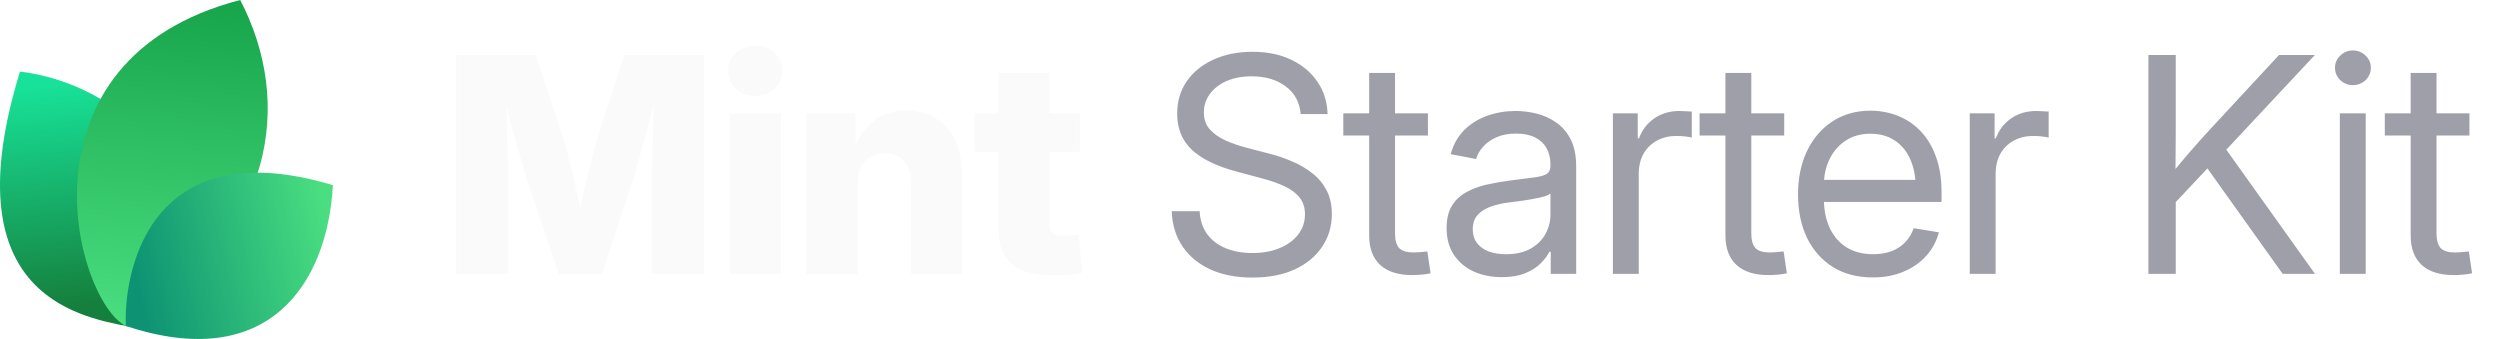
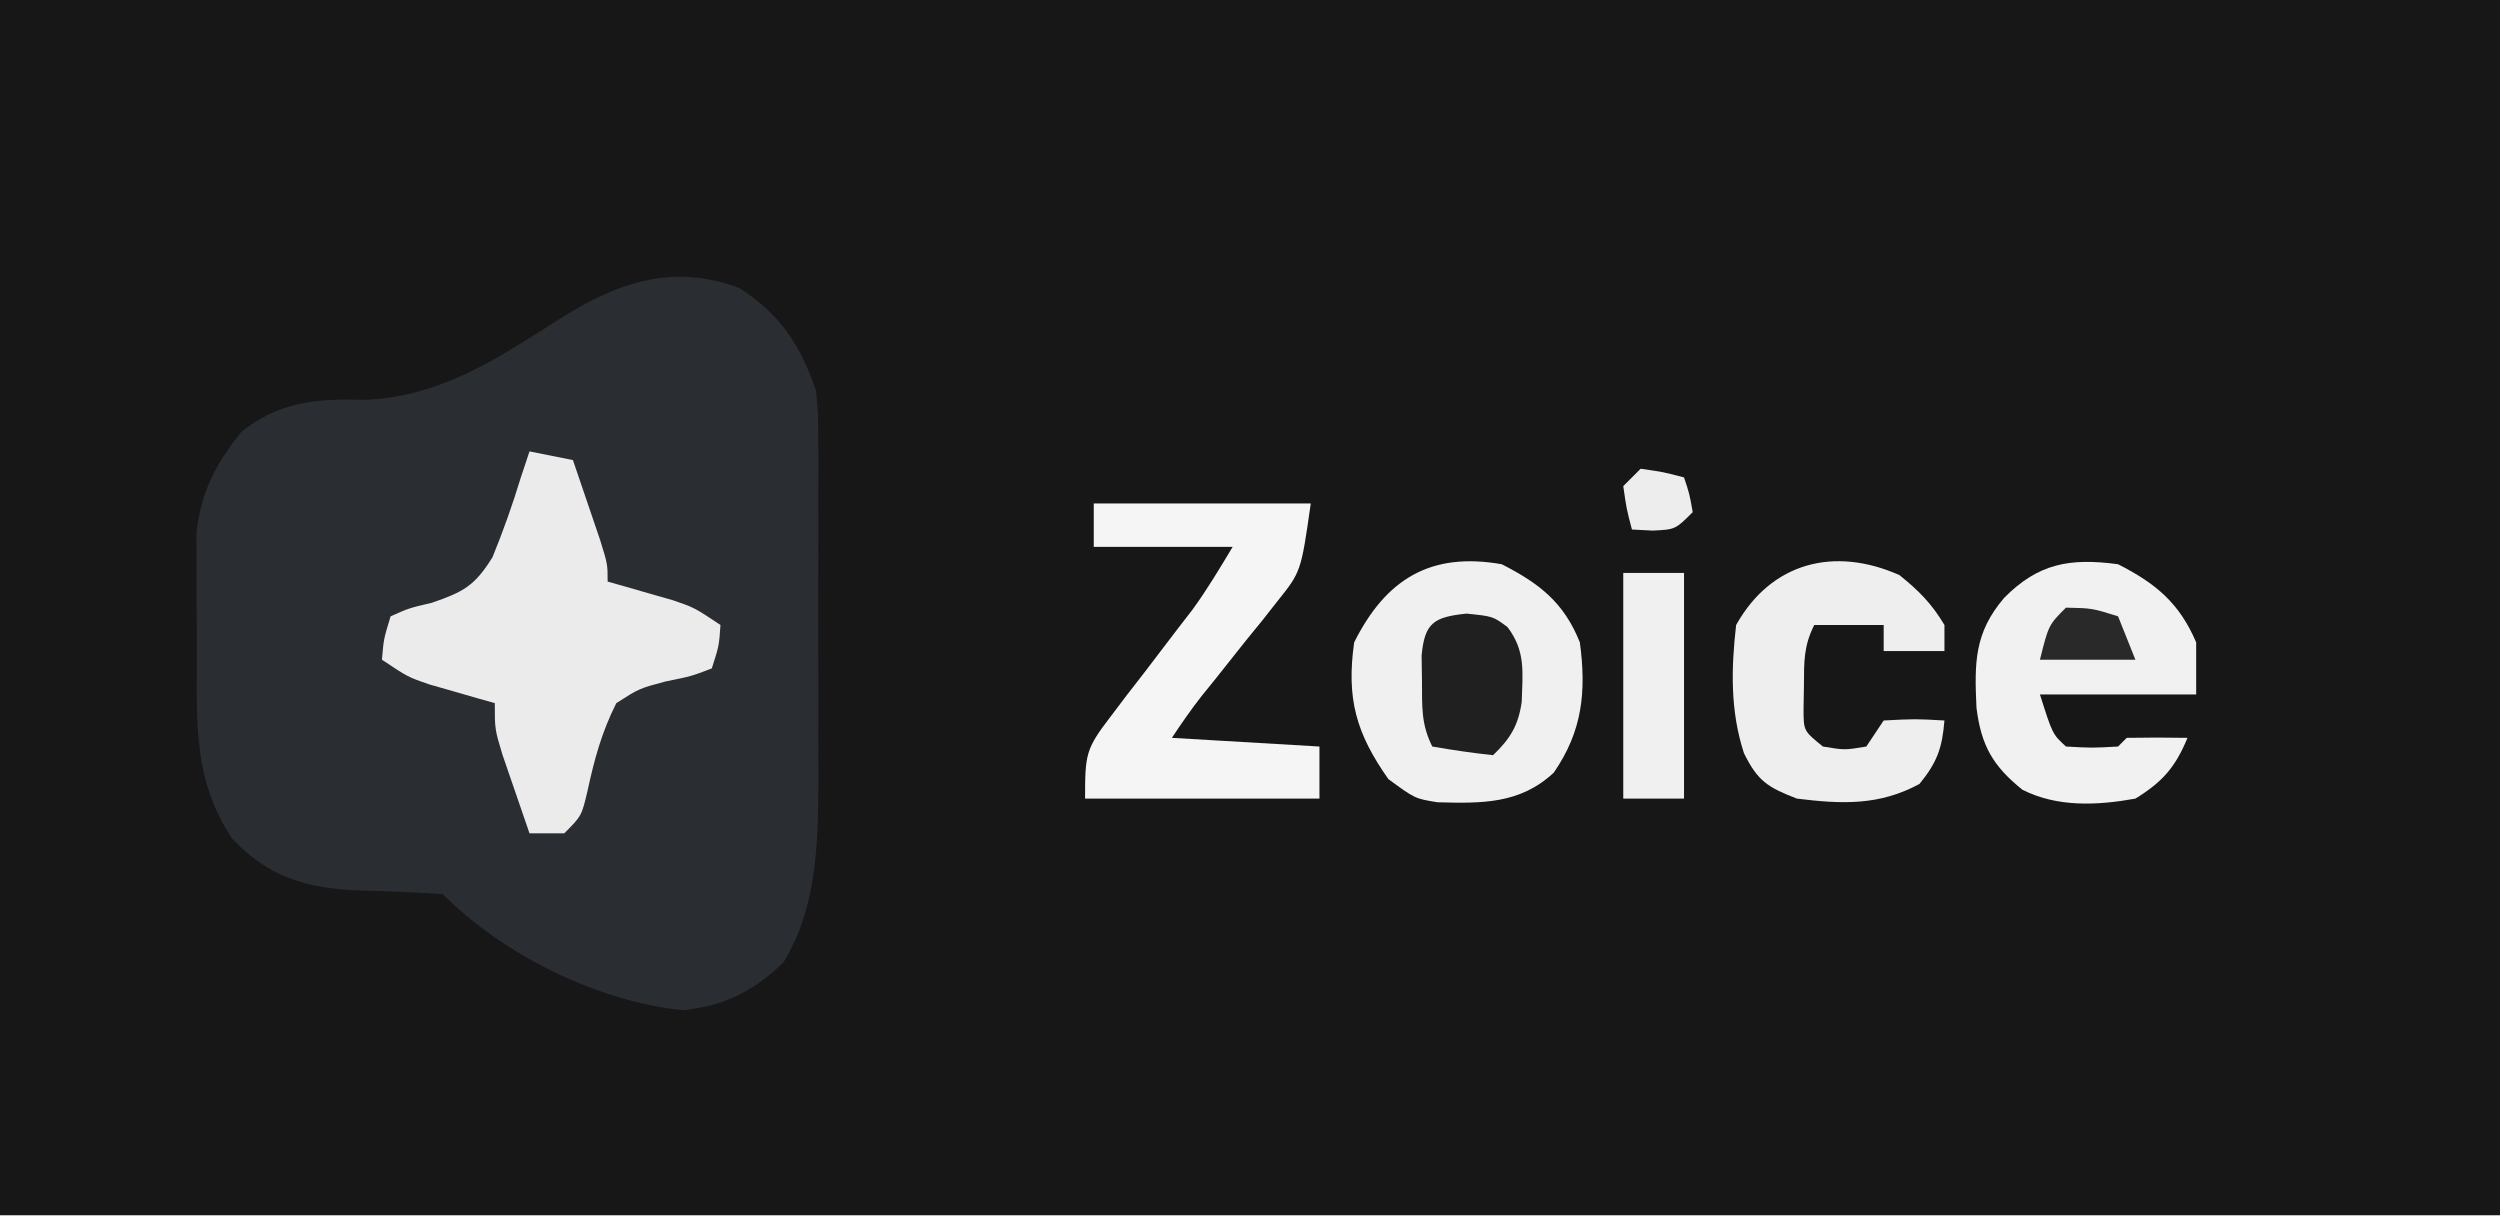
- <svg xmlns="http://www.w3.org/2000/svg" width="177" height="24" viewBox="0 0 177 24" fill="none">
-   <path d="M9.061 23.108C5.268 22.377 -3.391 20.627 1.417 5.064C9.634 6.099 16.973 14.064 9.061 23.108Z" fill="url(#paint0_linear_17557_2145)" />
-   <path d="M8.919 23.094C5.276 21.222 0.784 4.209 17.007 0C20.757 7.193 19.621 16.545 8.919 23.094Z" fill="url(#paint1_linear_17557_2145)" />
-   <path d="M8.914 23.079C8.735 19.882 10.159 9.085 23.57 13.111C23.181 20.123 18.984 26.418 8.914 23.079Z" fill="url(#paint2_linear_17557_2145)" />
-   <path d="M32.301 19.392V3.894H37.938L39.925 9.948C40.036 10.315 40.164 10.787 40.31 11.362C40.462 11.938 40.611 12.552 40.757 13.204C40.91 13.855 41.048 14.483 41.173 15.086C41.305 15.682 41.412 16.192 41.495 16.615H40.695C40.771 16.192 40.871 15.682 40.996 15.086C41.128 14.49 41.267 13.866 41.412 13.214C41.565 12.562 41.714 11.948 41.86 11.373C42.005 10.79 42.133 10.315 42.244 9.948L44.2 3.894H49.848V19.392H46.166V12.704C46.166 12.357 46.173 11.917 46.187 11.383C46.2 10.849 46.214 10.27 46.228 9.646C46.249 9.022 46.266 8.391 46.28 7.753C46.301 7.115 46.311 6.519 46.311 5.964H46.623C46.485 6.561 46.332 7.181 46.166 7.826C45.999 8.471 45.833 9.102 45.666 9.719C45.507 10.336 45.351 10.901 45.198 11.414C45.053 11.928 44.928 12.357 44.824 12.704L42.608 19.392H39.561L37.314 12.704C37.203 12.357 37.072 11.928 36.919 11.414C36.773 10.901 36.614 10.34 36.441 9.729C36.274 9.112 36.104 8.481 35.931 7.836C35.764 7.192 35.608 6.567 35.463 5.964H35.827C35.834 6.512 35.844 7.105 35.858 7.743C35.872 8.374 35.886 9.005 35.9 9.636C35.92 10.26 35.938 10.839 35.952 11.373C35.965 11.907 35.972 12.351 35.972 12.704V19.392H32.301ZM51.668 19.392V8.024H55.288V19.392H51.668ZM53.468 6.786C52.927 6.786 52.473 6.616 52.105 6.276C51.738 5.93 51.554 5.507 51.554 5.007C51.554 4.508 51.738 4.088 52.105 3.749C52.473 3.409 52.927 3.239 53.468 3.239C54.009 3.239 54.463 3.409 54.83 3.749C55.198 4.082 55.382 4.501 55.382 5.007C55.382 5.507 55.198 5.93 54.83 6.276C54.463 6.616 54.009 6.786 53.468 6.786ZM60.708 13.027V19.392H57.088V8.024H60.551L60.593 10.967H60.281C60.593 10.024 61.061 9.268 61.685 8.7C62.309 8.124 63.138 7.836 64.171 7.836C64.975 7.836 65.672 8.017 66.262 8.377C66.851 8.731 67.302 9.234 67.614 9.885C67.933 10.537 68.092 11.307 68.092 12.194V19.392H64.483V12.912C64.483 12.26 64.32 11.754 63.994 11.394C63.675 11.033 63.221 10.853 62.632 10.853C62.25 10.853 61.914 10.936 61.623 11.102C61.332 11.269 61.106 11.515 60.947 11.841C60.787 12.16 60.708 12.555 60.708 13.027ZM76.456 8.024V10.749H69.008V8.024H76.456ZM70.683 5.163H74.292V15.783C74.292 16.102 74.361 16.334 74.5 16.48C74.646 16.625 74.899 16.698 75.259 16.698C75.405 16.698 75.596 16.688 75.831 16.667C76.074 16.646 76.251 16.629 76.362 16.615L76.632 19.309C76.313 19.378 75.963 19.427 75.582 19.455C75.207 19.482 74.836 19.496 74.469 19.496C73.2 19.496 72.25 19.222 71.619 18.674C70.995 18.127 70.683 17.308 70.683 16.22V5.163Z" fill="#FAFAFA" />
-   <path d="M88.667 19.652C87.523 19.652 86.528 19.458 85.682 19.07C84.843 18.681 84.188 18.137 83.716 17.437C83.245 16.736 82.992 15.908 82.957 14.951H84.933C84.968 15.596 85.148 16.14 85.474 16.584C85.8 17.021 86.24 17.354 86.795 17.582C87.35 17.804 87.974 17.915 88.667 17.915C89.388 17.915 90.026 17.801 90.581 17.572C91.143 17.343 91.583 17.024 91.902 16.615C92.228 16.199 92.391 15.717 92.391 15.169C92.391 14.698 92.266 14.306 92.017 13.994C91.767 13.675 91.413 13.408 90.956 13.193C90.498 12.978 89.954 12.787 89.323 12.621L87.502 12.132C86.123 11.765 85.082 11.255 84.382 10.603C83.689 9.944 83.342 9.095 83.342 8.055C83.342 7.174 83.571 6.404 84.028 5.746C84.486 5.087 85.117 4.577 85.921 4.217C86.726 3.849 87.645 3.666 88.678 3.666C89.718 3.666 90.63 3.853 91.413 4.227C92.204 4.602 92.824 5.122 93.275 5.787C93.726 6.446 93.965 7.209 93.993 8.076H92.089C92.013 7.23 91.656 6.574 91.018 6.11C90.387 5.638 89.586 5.403 88.615 5.403C87.95 5.403 87.36 5.513 86.847 5.735C86.341 5.957 85.946 6.262 85.661 6.651C85.377 7.032 85.235 7.469 85.235 7.961C85.235 8.447 85.377 8.849 85.661 9.168C85.946 9.48 86.317 9.74 86.774 9.948C87.232 10.149 87.724 10.319 88.251 10.457L89.884 10.884C90.439 11.023 90.977 11.206 91.496 11.435C92.023 11.657 92.495 11.934 92.911 12.267C93.334 12.593 93.67 12.995 93.92 13.474C94.17 13.945 94.294 14.504 94.294 15.149C94.294 16.015 94.066 16.788 93.608 17.468C93.157 18.148 92.512 18.681 91.673 19.07C90.834 19.458 89.832 19.652 88.667 19.652ZM101.097 8.024V9.594H95.106V8.024H101.097ZM96.937 5.163H98.767V16.521C98.767 17 98.865 17.347 99.059 17.562C99.26 17.77 99.6 17.874 100.078 17.874C100.21 17.874 100.366 17.867 100.546 17.853C100.733 17.832 100.903 17.815 101.056 17.801L101.285 19.351C101.097 19.392 100.886 19.423 100.65 19.444C100.414 19.465 100.189 19.475 99.974 19.475C98.996 19.475 98.244 19.236 97.717 18.758C97.197 18.272 96.937 17.579 96.937 16.677V5.163ZM106.33 19.621C105.595 19.621 104.932 19.489 104.343 19.226C103.754 18.955 103.285 18.564 102.939 18.05C102.592 17.53 102.419 16.896 102.419 16.147C102.419 15.495 102.547 14.965 102.804 14.556C103.06 14.146 103.403 13.828 103.833 13.599C104.263 13.363 104.742 13.186 105.269 13.068C105.796 12.95 106.333 12.857 106.881 12.787C107.574 12.69 108.132 12.617 108.555 12.569C108.978 12.52 109.287 12.441 109.481 12.33C109.675 12.212 109.772 12.014 109.772 11.737V11.654C109.772 11.203 109.679 10.815 109.492 10.489C109.311 10.163 109.041 9.91 108.68 9.729C108.32 9.549 107.872 9.459 107.338 9.459C106.805 9.459 106.34 9.546 105.945 9.719C105.556 9.892 105.241 10.118 104.998 10.395C104.755 10.665 104.593 10.953 104.509 11.258L102.71 10.915C102.897 10.222 103.22 9.65 103.677 9.199C104.135 8.748 104.679 8.412 105.31 8.19C105.941 7.968 106.607 7.857 107.307 7.857C107.8 7.857 108.295 7.92 108.795 8.044C109.301 8.169 109.765 8.381 110.188 8.679C110.611 8.97 110.951 9.369 111.208 9.875C111.464 10.374 111.593 11.005 111.593 11.768V19.392H109.793V17.822H109.7C109.568 18.085 109.363 18.359 109.086 18.643C108.809 18.921 108.444 19.153 107.994 19.34C107.543 19.527 106.988 19.621 106.33 19.621ZM106.621 17.998C107.321 17.998 107.904 17.867 108.368 17.603C108.84 17.333 109.19 16.986 109.419 16.563C109.654 16.133 109.772 15.682 109.772 15.211V13.692C109.703 13.769 109.554 13.841 109.325 13.911C109.096 13.973 108.829 14.032 108.524 14.088C108.226 14.143 107.921 14.192 107.609 14.233C107.304 14.275 107.033 14.309 106.798 14.337C106.354 14.393 105.938 14.49 105.549 14.628C105.168 14.76 104.86 14.954 104.624 15.211C104.388 15.467 104.27 15.811 104.27 16.241C104.27 16.615 104.367 16.934 104.561 17.198C104.762 17.461 105.04 17.662 105.393 17.801C105.747 17.933 106.156 17.998 106.621 17.998ZM114.193 19.392V8.024H115.951V9.792H116.045C116.253 9.209 116.61 8.741 117.116 8.388C117.622 8.034 118.219 7.857 118.905 7.857C119.058 7.857 119.217 7.864 119.384 7.878C119.55 7.885 119.682 7.892 119.779 7.899V9.74C119.716 9.719 119.578 9.695 119.363 9.667C119.155 9.639 118.922 9.625 118.666 9.625C118.174 9.625 117.726 9.733 117.324 9.948C116.922 10.163 116.603 10.471 116.367 10.874C116.138 11.276 116.024 11.758 116.024 12.319V19.392H114.193ZM126.322 8.024V9.594H120.33V8.024H126.322ZM122.161 5.163H123.992V16.521C123.992 17 124.089 17.347 124.283 17.562C124.484 17.77 124.824 17.874 125.302 17.874C125.434 17.874 125.59 17.867 125.77 17.853C125.958 17.832 126.127 17.815 126.28 17.801L126.509 19.351C126.322 19.392 126.11 19.423 125.874 19.444C125.639 19.465 125.413 19.475 125.198 19.475C124.221 19.475 123.468 19.236 122.941 18.758C122.421 18.272 122.161 17.579 122.161 16.677V5.163ZM132.604 19.642C131.502 19.642 130.555 19.396 129.765 18.903C128.974 18.404 128.364 17.714 127.934 16.834C127.511 15.946 127.3 14.927 127.3 13.775C127.3 12.611 127.511 11.584 127.934 10.697C128.364 9.802 128.964 9.102 129.734 8.596C130.51 8.089 131.408 7.836 132.428 7.836C133.1 7.836 133.738 7.954 134.341 8.19C134.952 8.426 135.489 8.783 135.954 9.261C136.425 9.74 136.793 10.343 137.056 11.071C137.327 11.792 137.462 12.645 137.462 13.63V14.296H128.433V12.735H136.463L135.631 13.297C135.631 12.541 135.506 11.876 135.257 11.3C135.007 10.725 134.643 10.277 134.165 9.958C133.686 9.632 133.107 9.469 132.428 9.469C131.748 9.469 131.162 9.632 130.67 9.958C130.177 10.284 129.796 10.725 129.526 11.279C129.262 11.827 129.13 12.441 129.13 13.12V14.046C129.13 14.864 129.273 15.572 129.557 16.168C129.841 16.757 130.243 17.211 130.763 17.53C131.283 17.842 131.901 17.998 132.615 17.998C133.093 17.998 133.523 17.929 133.905 17.79C134.293 17.645 134.619 17.433 134.882 17.156C135.153 16.879 135.354 16.546 135.486 16.157L137.275 16.449C137.108 17.08 136.81 17.634 136.38 18.113C135.95 18.591 135.413 18.966 134.768 19.236C134.123 19.507 133.402 19.642 132.604 19.642ZM139.459 19.392V8.024H141.217V9.792H141.311C141.519 9.209 141.876 8.741 142.382 8.388C142.888 8.034 143.485 7.857 144.171 7.857C144.324 7.857 144.483 7.864 144.649 7.878C144.816 7.885 144.948 7.892 145.045 7.899V9.74C144.982 9.719 144.844 9.695 144.629 9.667C144.421 9.639 144.188 9.625 143.932 9.625C143.439 9.625 142.992 9.733 142.59 9.948C142.188 10.163 141.869 10.471 141.633 10.874C141.404 11.276 141.29 11.758 141.29 12.319V19.392H139.459ZM153.429 14.961V12.715C153.783 12.257 154.136 11.82 154.49 11.404C154.844 10.981 155.204 10.565 155.572 10.156C155.939 9.74 156.314 9.327 156.695 8.918L161.355 3.894H163.893L157.277 10.967H157.184L153.429 14.961ZM152.108 19.392V3.894H154.043V9.241L154.022 12.559L154.043 13.505V19.392H152.108ZM161.615 19.392L155.967 11.477L157.173 9.969L163.903 19.392H161.615ZM165.661 19.392V8.024H167.492V19.392H165.661ZM166.587 6.027C166.24 6.027 165.942 5.909 165.692 5.673C165.443 5.43 165.318 5.139 165.318 4.799C165.318 4.459 165.443 4.172 165.692 3.936C165.942 3.693 166.24 3.572 166.587 3.572C166.934 3.572 167.232 3.693 167.482 3.936C167.731 4.172 167.856 4.459 167.856 4.799C167.856 5.139 167.731 5.43 167.482 5.673C167.232 5.909 166.934 6.027 166.587 6.027ZM174.836 8.024V9.594H168.844V8.024H174.836ZM170.675 5.163H172.506V16.521C172.506 17 172.603 17.347 172.797 17.562C172.998 17.77 173.338 17.874 173.816 17.874C173.948 17.874 174.104 17.867 174.284 17.853C174.472 17.832 174.641 17.815 174.794 17.801L175.023 19.351C174.836 19.392 174.624 19.423 174.388 19.444C174.153 19.465 173.927 19.475 173.712 19.475C172.735 19.475 171.982 19.236 171.455 18.758C170.935 18.272 170.675 17.579 170.675 16.677V5.163Z" fill="#9F9FA9" />
-   <defs>
-     <linearGradient id="paint0_linear_17557_2145" x1="3.776" y1="5.916" x2="5.232" y2="21.559" gradientUnits="userSpaceOnUse">
-       <stop stop-color="#18E299" />
-       <stop offset="1" stop-color="#15803D" />
-     </linearGradient>
-     <linearGradient id="paint1_linear_17557_2145" x1="12.171" y1="-0.718" x2="10.19" y2="22.983" gradientUnits="userSpaceOnUse">
-       <stop stop-color="#16A34A" />
-       <stop offset="1" stop-color="#4ADE80" />
-     </linearGradient>
-     <linearGradient id="paint2_linear_17557_2145" x1="23.133" y1="15.353" x2="9.338" y2="18.52" gradientUnits="userSpaceOnUse">
-       <stop stop-color="#4ADE80" />
-       <stop offset="1" stop-color="#0D9373" />
-     </linearGradient>
-   </defs>
+ <svg xmlns="http://www.w3.org/2000/svg" version="1.1" width="288" height="140">
+   <path d="M0 0 C95.04 0 190.08 0 288 0 C288 46.2 288 92.4 288 140 C192.96 140 97.92 140 0 140 C0 93.8 0 47.6 0 0 Z " fill="#171717" transform="translate(0,0)" />
+   <path d="M0 0 C4.699 3.028 7.039 6.585 8.812 11.812 C9.066 14.403 9.066 14.403 9.071 17.194 C9.078 18.246 9.084 19.298 9.09 20.381 C9.086 21.508 9.082 22.636 9.078 23.797 C9.08 24.967 9.082 26.137 9.084 27.343 C9.085 29.817 9.082 32.292 9.073 34.767 C9.063 38.535 9.073 42.302 9.086 46.07 C9.085 48.479 9.082 50.888 9.078 53.297 C9.082 54.416 9.086 55.535 9.09 56.688 C9.047 64.026 8.962 71.28 5.062 77.688 C1.477 81.074 -1.582 82.631 -6.5 83.188 C-16.338 82.187 -27.119 76.881 -34.188 69.812 C-37.466 69.608 -40.738 69.466 -44.021 69.383 C-49.918 69.121 -54.246 67.862 -58.438 63.438 C-62.881 56.772 -62.527 50.254 -62.503 42.52 C-62.5 40.385 -62.523 38.251 -62.549 36.115 C-62.551 34.745 -62.552 33.374 -62.551 32.004 C-62.554 30.768 -62.557 29.533 -62.56 28.26 C-62.047 23.516 -60.344 20.248 -57.375 16.562 C-52.919 12.998 -48.521 12.72 -43 12.875 C-34.132 12.422 -27.79 8.034 -20.438 3.379 C-13.857 -0.747 -7.572 -2.821 0 0 Z " fill="#2A2D32" transform="translate(85.1875,33.1875)" />
+   <path d="M0 0 C2.475 0.495 2.475 0.495 5 1 C5.67 2.957 6.336 4.916 7 6.875 C7.557 8.511 7.557 8.511 8.125 10.18 C9 13 9 13 9 15 C9.687 15.193 10.374 15.387 11.082 15.586 C11.983 15.846 12.884 16.107 13.812 16.375 C15.152 16.758 15.152 16.758 16.52 17.148 C19 18 19 18 22 20 C21.832 22.406 21.832 22.406 21 25 C18.637 25.906 18.637 25.906 15.688 26.5 C12.632 27.315 12.632 27.315 10 29 C8.313 32.348 7.477 35.444 6.684 39.102 C6 42 6 42 4 44 C2.68 44 1.36 44 0 44 C-0.672 42.064 -1.338 40.126 -2 38.188 C-2.371 37.109 -2.743 36.03 -3.125 34.918 C-4 32 -4 32 -4 29 C-4.687 28.807 -5.374 28.613 -6.082 28.414 C-6.983 28.154 -7.884 27.893 -8.812 27.625 C-10.152 27.242 -10.152 27.242 -11.52 26.852 C-14 26 -14 26 -17 24 C-16.797 21.598 -16.797 21.598 -16 19 C-13.891 18.059 -13.891 18.059 -11.25 17.438 C-7.626 16.193 -6.305 15.494 -4.262 12.188 C-3.025 9.152 -1.949 6.137 -1 3 C-0.67 2.01 -0.34 1.02 0 0 Z " fill="#EBEBEB" transform="translate(61,52)" />
+   <path d="M0 0 C4.359 2.221 7.168 4.421 9 9 C9.753 14.65 9.311 19.204 6 24 C2.119 27.638 -2.318 27.559 -7.402 27.422 C-10 27 -10 27 -13.062 24.75 C-16.792 19.456 -17.908 15.459 -17 9 C-13.358 1.716 -8.194 -1.446 0 0 Z " fill="#F0F0F0" transform="translate(173,65)" />
+   <path d="M0 0 C8.25 0 16.5 0 25 0 C23.875 7.874 23.875 7.874 21.129 11.297 C20.555 12.028 19.98 12.759 19.389 13.512 C18.786 14.25 18.183 14.989 17.562 15.75 C16.376 17.244 15.19 18.739 14.004 20.234 C13.476 20.886 12.948 21.538 12.405 22.21 C11.195 23.751 10.087 25.37 9 27 C14.61 27.33 20.22 27.66 26 28 C26 29.98 26 31.96 26 34 C17.09 34 8.18 34 -1 34 C-1 28.871 -0.926 28.281 1.957 24.531 C2.575 23.713 3.193 22.894 3.83 22.051 C4.811 20.788 4.811 20.788 5.812 19.5 C7.092 17.824 8.369 16.147 9.645 14.469 C10.215 13.731 10.786 12.993 11.374 12.232 C13.059 9.919 14.528 7.454 16 5 C10.72 5 5.44 5 0 5 C0 3.35 0 1.7 0 0 Z " fill="#F5F5F5" transform="translate(126,58)" />
+   <path d="M0 0 C4.369 2.226 7.056 4.465 9 9 C9 10.98 9 12.96 9 15 C3.06 15 -2.88 15 -9 15 C-7.547 19.584 -7.547 19.584 -6 21 C-3 21.167 -3 21.167 0 21 C0.33 20.67 0.66 20.34 1 20 C3.333 19.959 5.667 19.958 8 20 C6.593 23.399 5.129 25.067 2 27 C-2.362 27.791 -6.988 28.018 -11.016 25.98 C-14.44 23.229 -15.764 20.873 -16.309 16.547 C-16.547 11.379 -16.581 7.928 -13.125 3.875 C-9.179 -0.109 -5.548 -0.744 0 0 Z " fill="#F1F1F1" transform="translate(244,65)" />
+   <path d="M0 0 C2.219 1.775 3.737 3.307 5.188 5.75 C5.188 6.74 5.188 7.73 5.188 8.75 C2.877 8.75 0.568 8.75 -1.812 8.75 C-1.812 7.76 -1.812 6.77 -1.812 5.75 C-4.452 5.75 -7.093 5.75 -9.812 5.75 C-11.051 8.228 -10.98 9.987 -11 12.75 C-11.014 13.637 -11.028 14.524 -11.043 15.438 C-11.04 17.945 -11.04 17.945 -8.812 19.75 C-6.312 20.167 -6.312 20.167 -3.812 19.75 C-3.152 18.76 -2.493 17.77 -1.812 16.75 C1.812 16.562 1.812 16.562 5.188 16.75 C4.921 19.953 4.354 21.544 2.312 24.062 C-2.343 26.576 -6.631 26.389 -11.812 25.75 C-15.173 24.447 -16.334 23.725 -17.91 20.512 C-19.496 15.657 -19.385 10.793 -18.812 5.75 C-14.766 -1.476 -7.493 -3.33 0 0 Z " fill="#EEEEEE" transform="translate(218.8125,66.25)" />
+   <path d="M0 0 C2.31 0 4.62 0 7 0 C7 8.58 7 17.16 7 26 C4.69 26 2.38 26 0 26 C0 17.42 0 8.84 0 0 Z " fill="#F0F0F0" transform="translate(187,66)" />
+   <path d="M0 0 C3.062 0.312 3.062 0.312 4.73 1.555 C6.835 4.332 6.466 6.777 6.367 10.148 C5.982 12.881 5.046 14.411 3.062 16.312 C0.719 16.057 -1.616 15.72 -3.938 15.312 C-5.238 12.711 -5.106 10.716 -5.125 7.812 C-5.139 6.833 -5.153 5.853 -5.168 4.844 C-4.821 1.028 -3.738 0.398 0 0 Z " fill="#202020" transform="translate(168.9375,70.6875)" />
+   <path d="M0 0 C3 0.062 3 0.062 6 1 C6.66 2.65 7.32 4.3 8 6 C4.37 6 0.74 6 -3 6 C-2 2 -2 2 0 0 Z " fill="#292929" transform="translate(238,70)" />
+   <path d="M0 0 C2.625 0.375 2.625 0.375 5 1 C5.625 2.875 5.625 2.875 6 5 C4 7 4 7 1.375 7.125 C0.591 7.084 -0.193 7.043 -1 7 C-1.625 4.625 -1.625 4.625 -2 2 C-1.34 1.34 -0.68 0.68 0 0 Z " fill="#EDEDED" transform="translate(189,54)" />
</svg>
